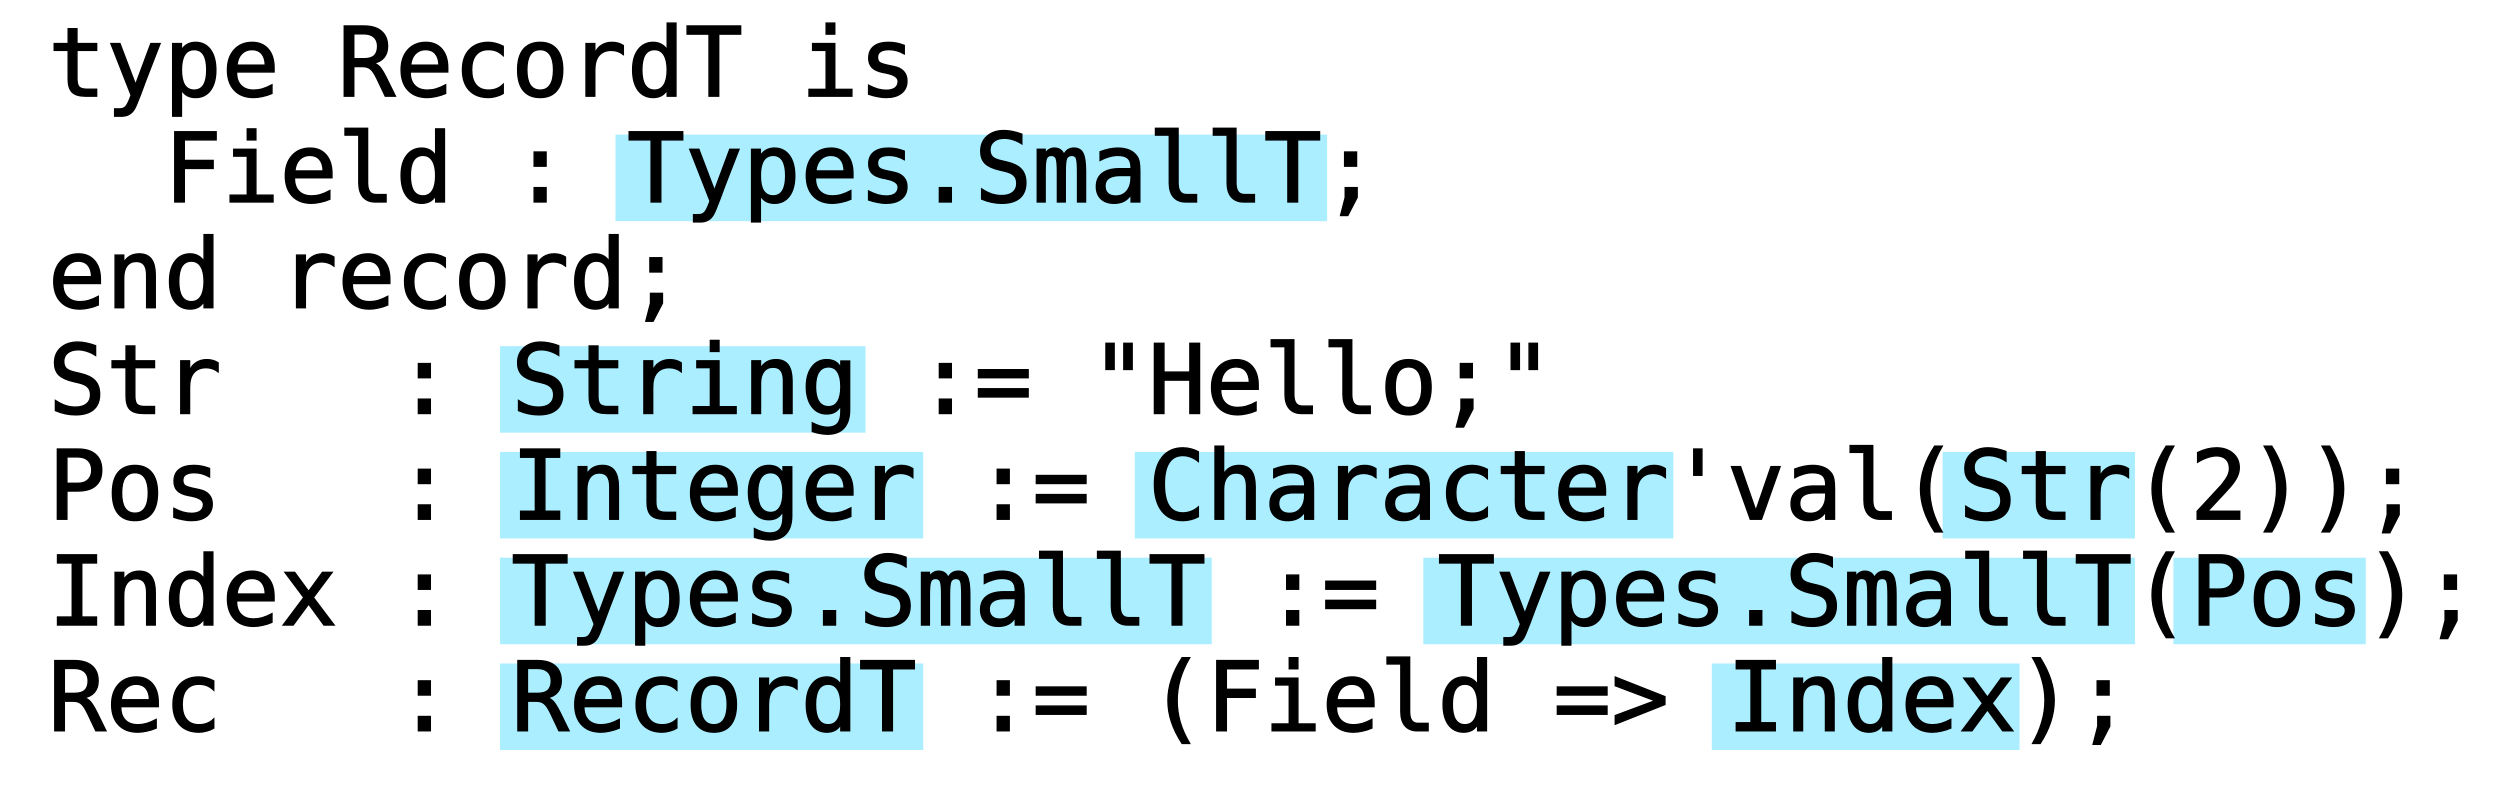
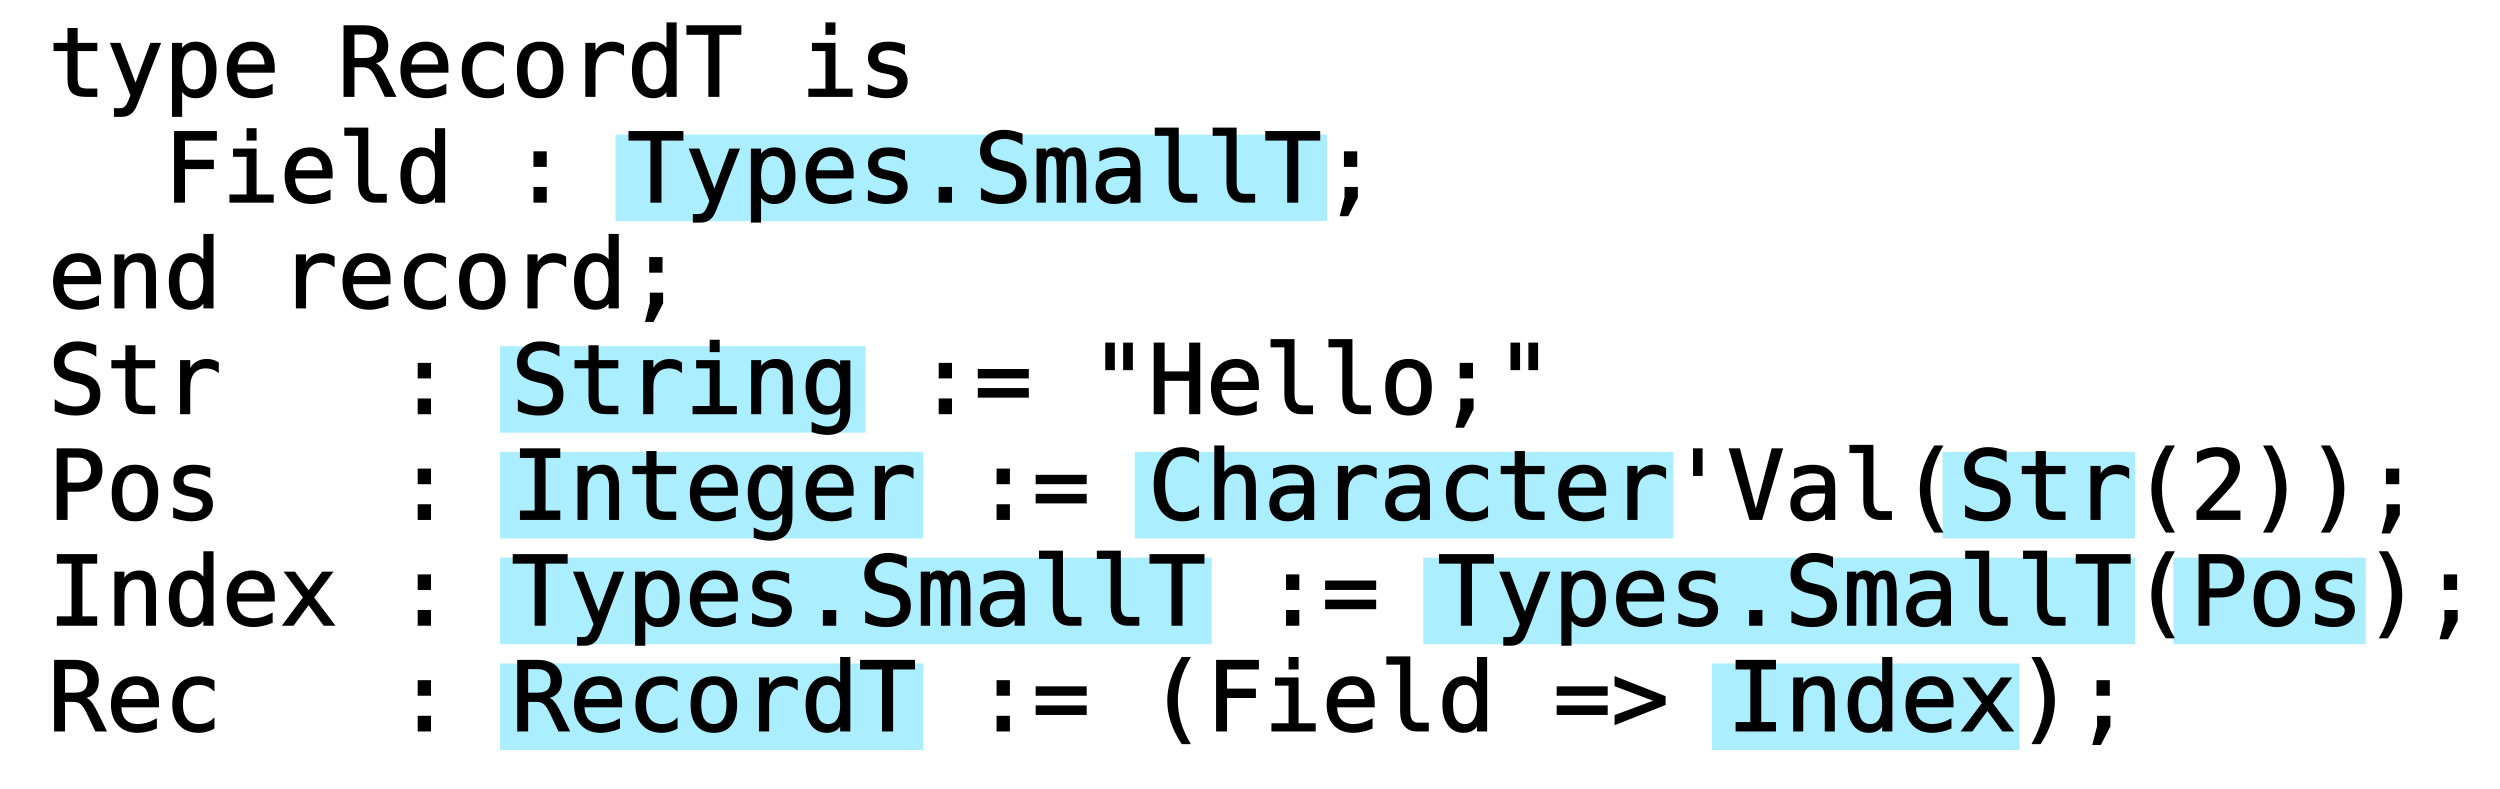
<svg xmlns="http://www.w3.org/2000/svg" baseProfile="full" version="1.1" height="82" width="260">
  <text xml:space="preserve" fill="#000000" stroke="#000000" stroke-width="0.15" text-align="left" font-size="10px" font-family="Monospace" font-weight="normal" x="5" y="10">type RecordT is</text>
  <rect fill="#aaeeff" stroke="none" height="9" width="74.012" x="64.01" y="14" />
  <text xml:space="preserve" fill="#000000" stroke="#000000" stroke-width="0.15" text-align="left" font-size="10px" font-family="Monospace" font-weight="normal" x="5" y="21">  Field : Types.SmallT;</text>
  <text xml:space="preserve" fill="#000000" stroke="#000000" stroke-width="0.15" text-align="left" font-size="10px" font-family="Monospace" font-weight="normal" x="5" y="32">end record;</text>
  <rect fill="#aaeeff" stroke="none" height="9" width="38.006" x="52.008" y="36" />
  <text xml:space="preserve" fill="#000000" stroke="#000000" stroke-width="0.15" text-align="left" font-size="10px" font-family="Monospace" font-weight="normal" x="5" y="43">Str   : String := "Hello;"</text>
  <rect fill="#aaeeff" stroke="none" height="9" width="44.007" x="52.008" y="47" />
  <rect fill="#aaeeff" stroke="none" height="9" width="56.009" x="118.019" y="47" />
  <rect fill="#aaeeff" stroke="none" height="9" width="20.003" x="202.032" y="47" />
-   <text xml:space="preserve" fill="#000000" stroke="#000000" stroke-width="0.15" text-align="left" font-size="10px" font-family="Monospace" font-weight="normal" x="5" y="54">Pos   : Integer := Character'val(Str(2));</text>
+   <text xml:space="preserve" fill="#000000" stroke="#000000" stroke-width="0.15" text-align="left" font-size="10px" font-family="Monospace" font-weight="normal" x="5" y="54">Pos   : Integer := Character'Val(Str(2));</text>
  <rect fill="#aaeeff" stroke="none" height="9" width="74.012" x="52.008" y="58" />
  <rect fill="#aaeeff" stroke="none" height="9" width="74.012" x="148.023" y="58" />
  <rect fill="#aaeeff" stroke="none" height="9" width="20.003" x="226.036" y="58" />
  <text xml:space="preserve" fill="#000000" stroke="#000000" stroke-width="0.15" text-align="left" font-size="10px" font-family="Monospace" font-weight="normal" x="5" y="65">Index : Types.SmallT := Types.SmallT(Pos);</text>
  <rect fill="#aaeeff" stroke="none" height="9" width="44.007" x="52.008" y="69" />
  <rect fill="#aaeeff" stroke="none" height="9" width="32.005" x="178.028" y="69" />
  <text xml:space="preserve" fill="#000000" stroke="#000000" stroke-width="0.15" text-align="left" font-size="10px" font-family="Monospace" font-weight="normal" x="5" y="76">Rec   : RecordT := (Field =&gt; Index);</text>
</svg>
